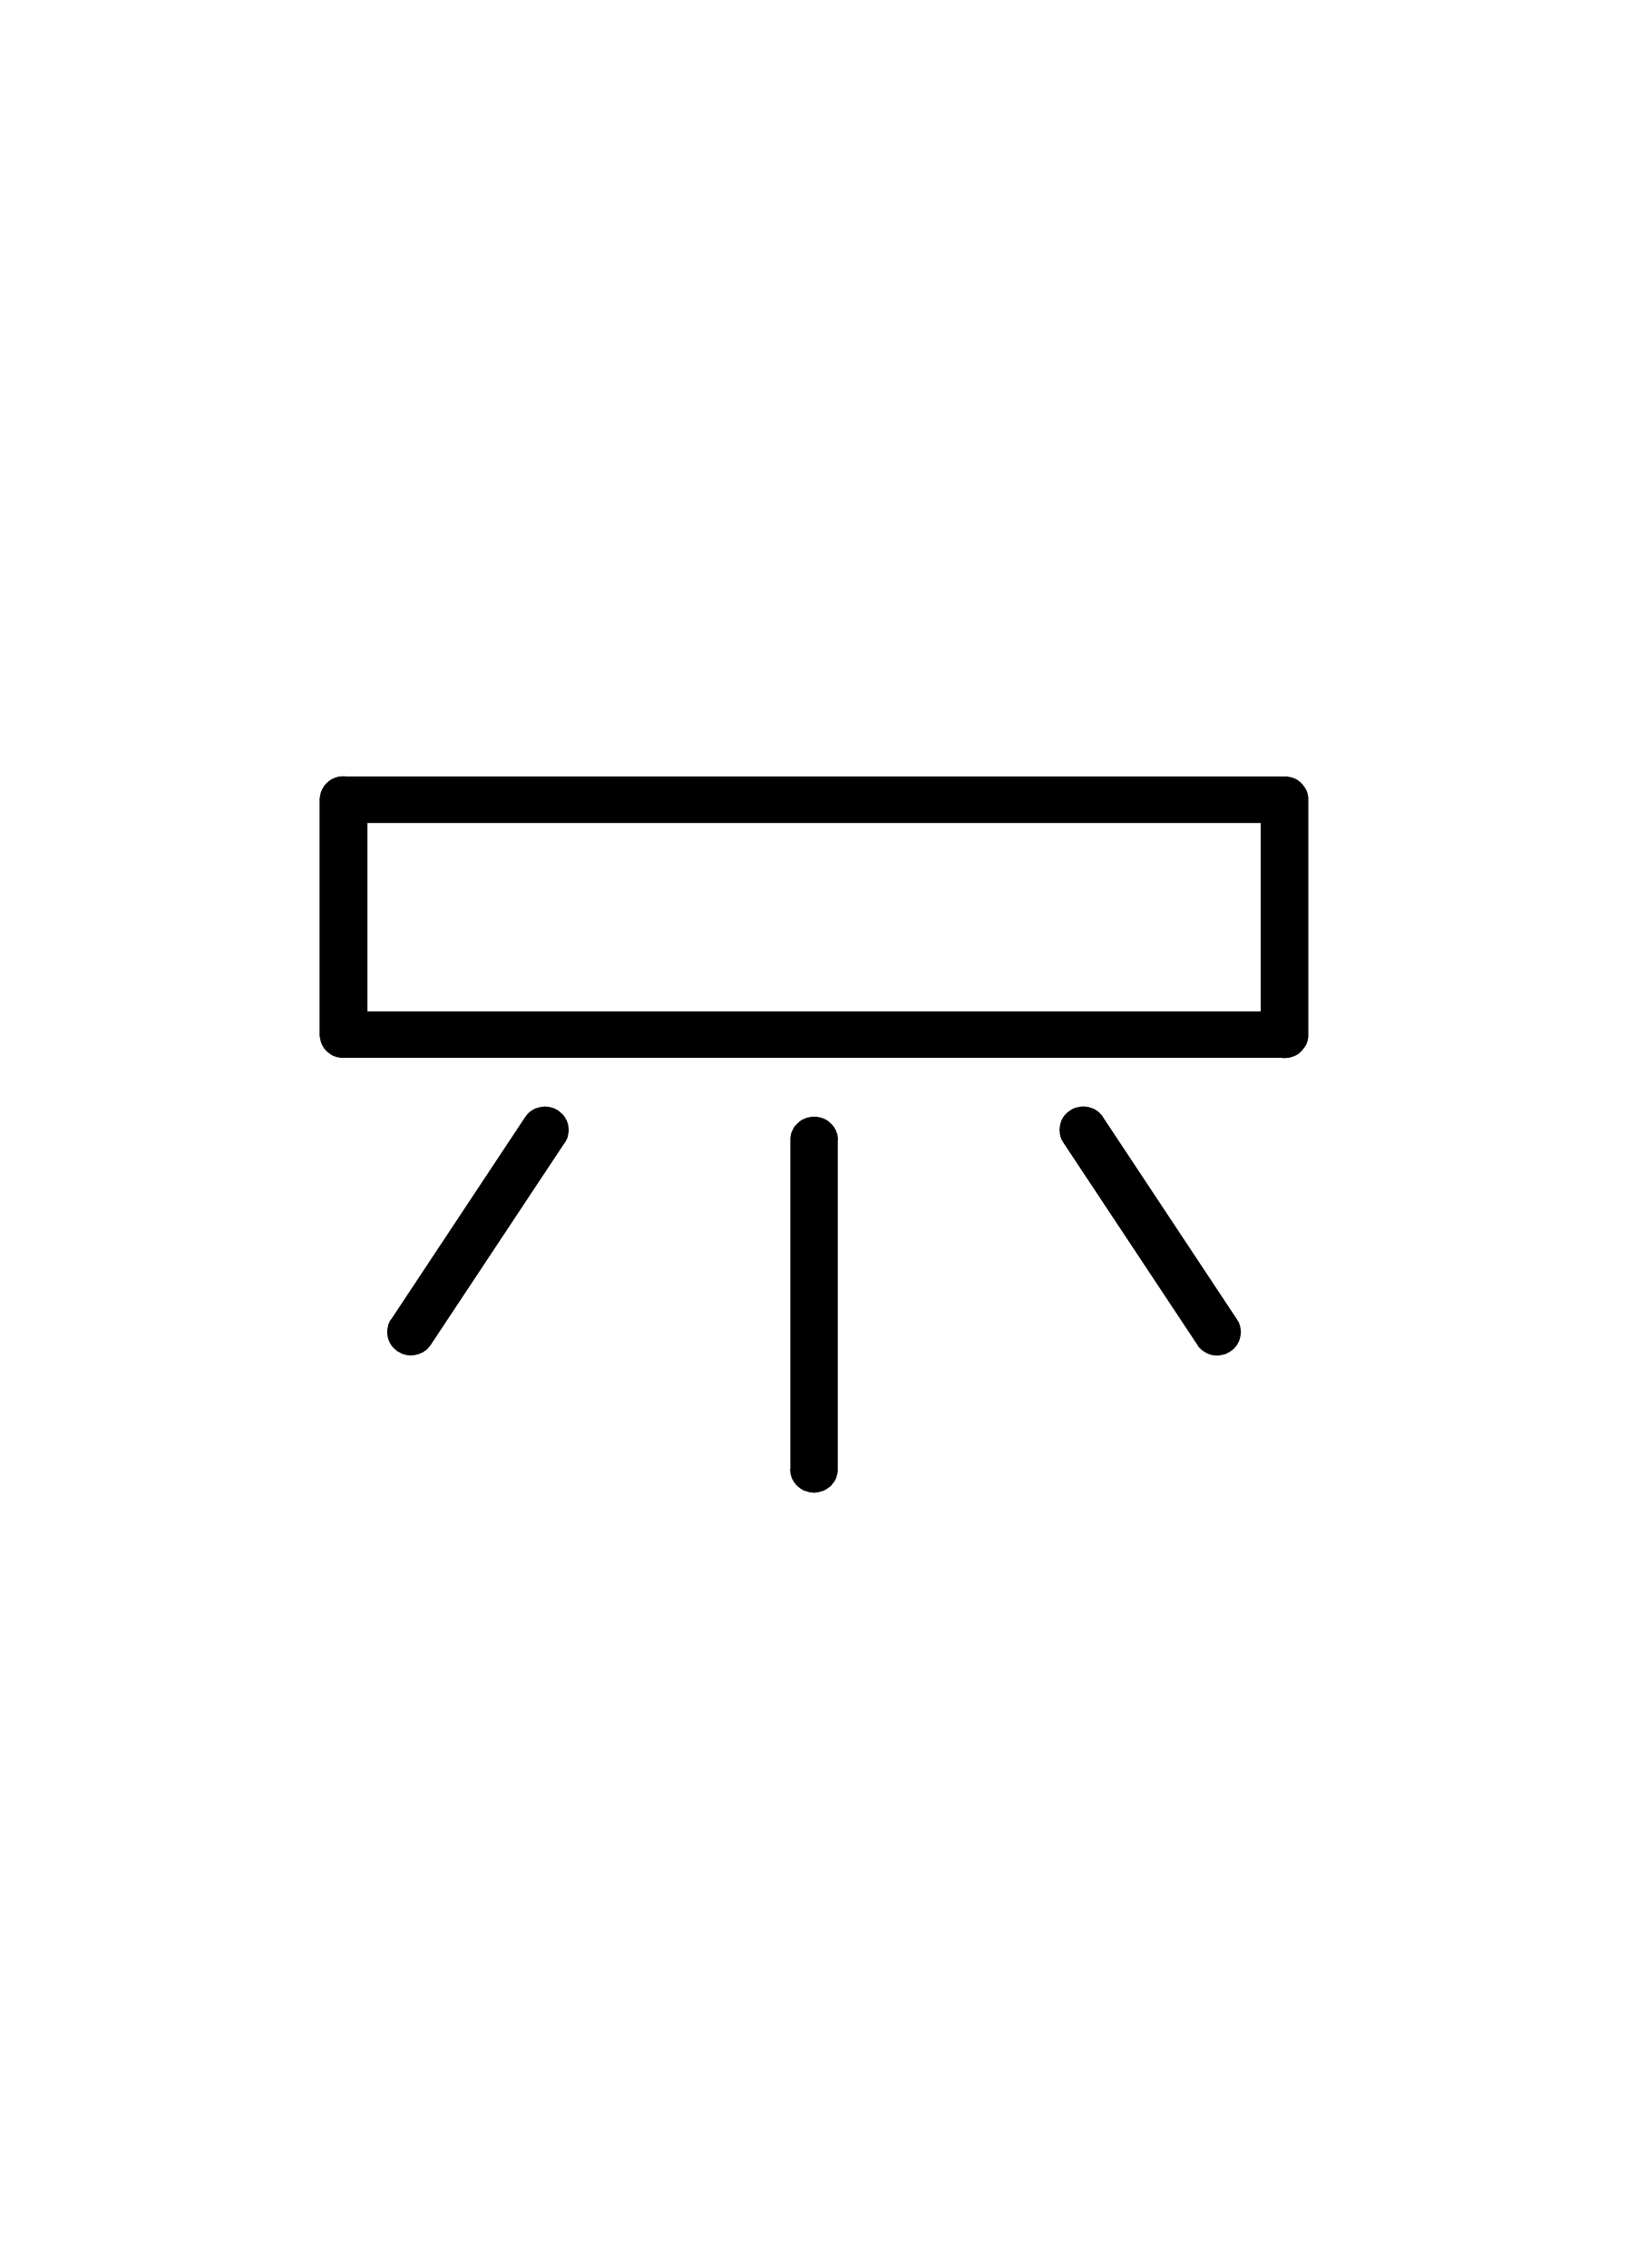
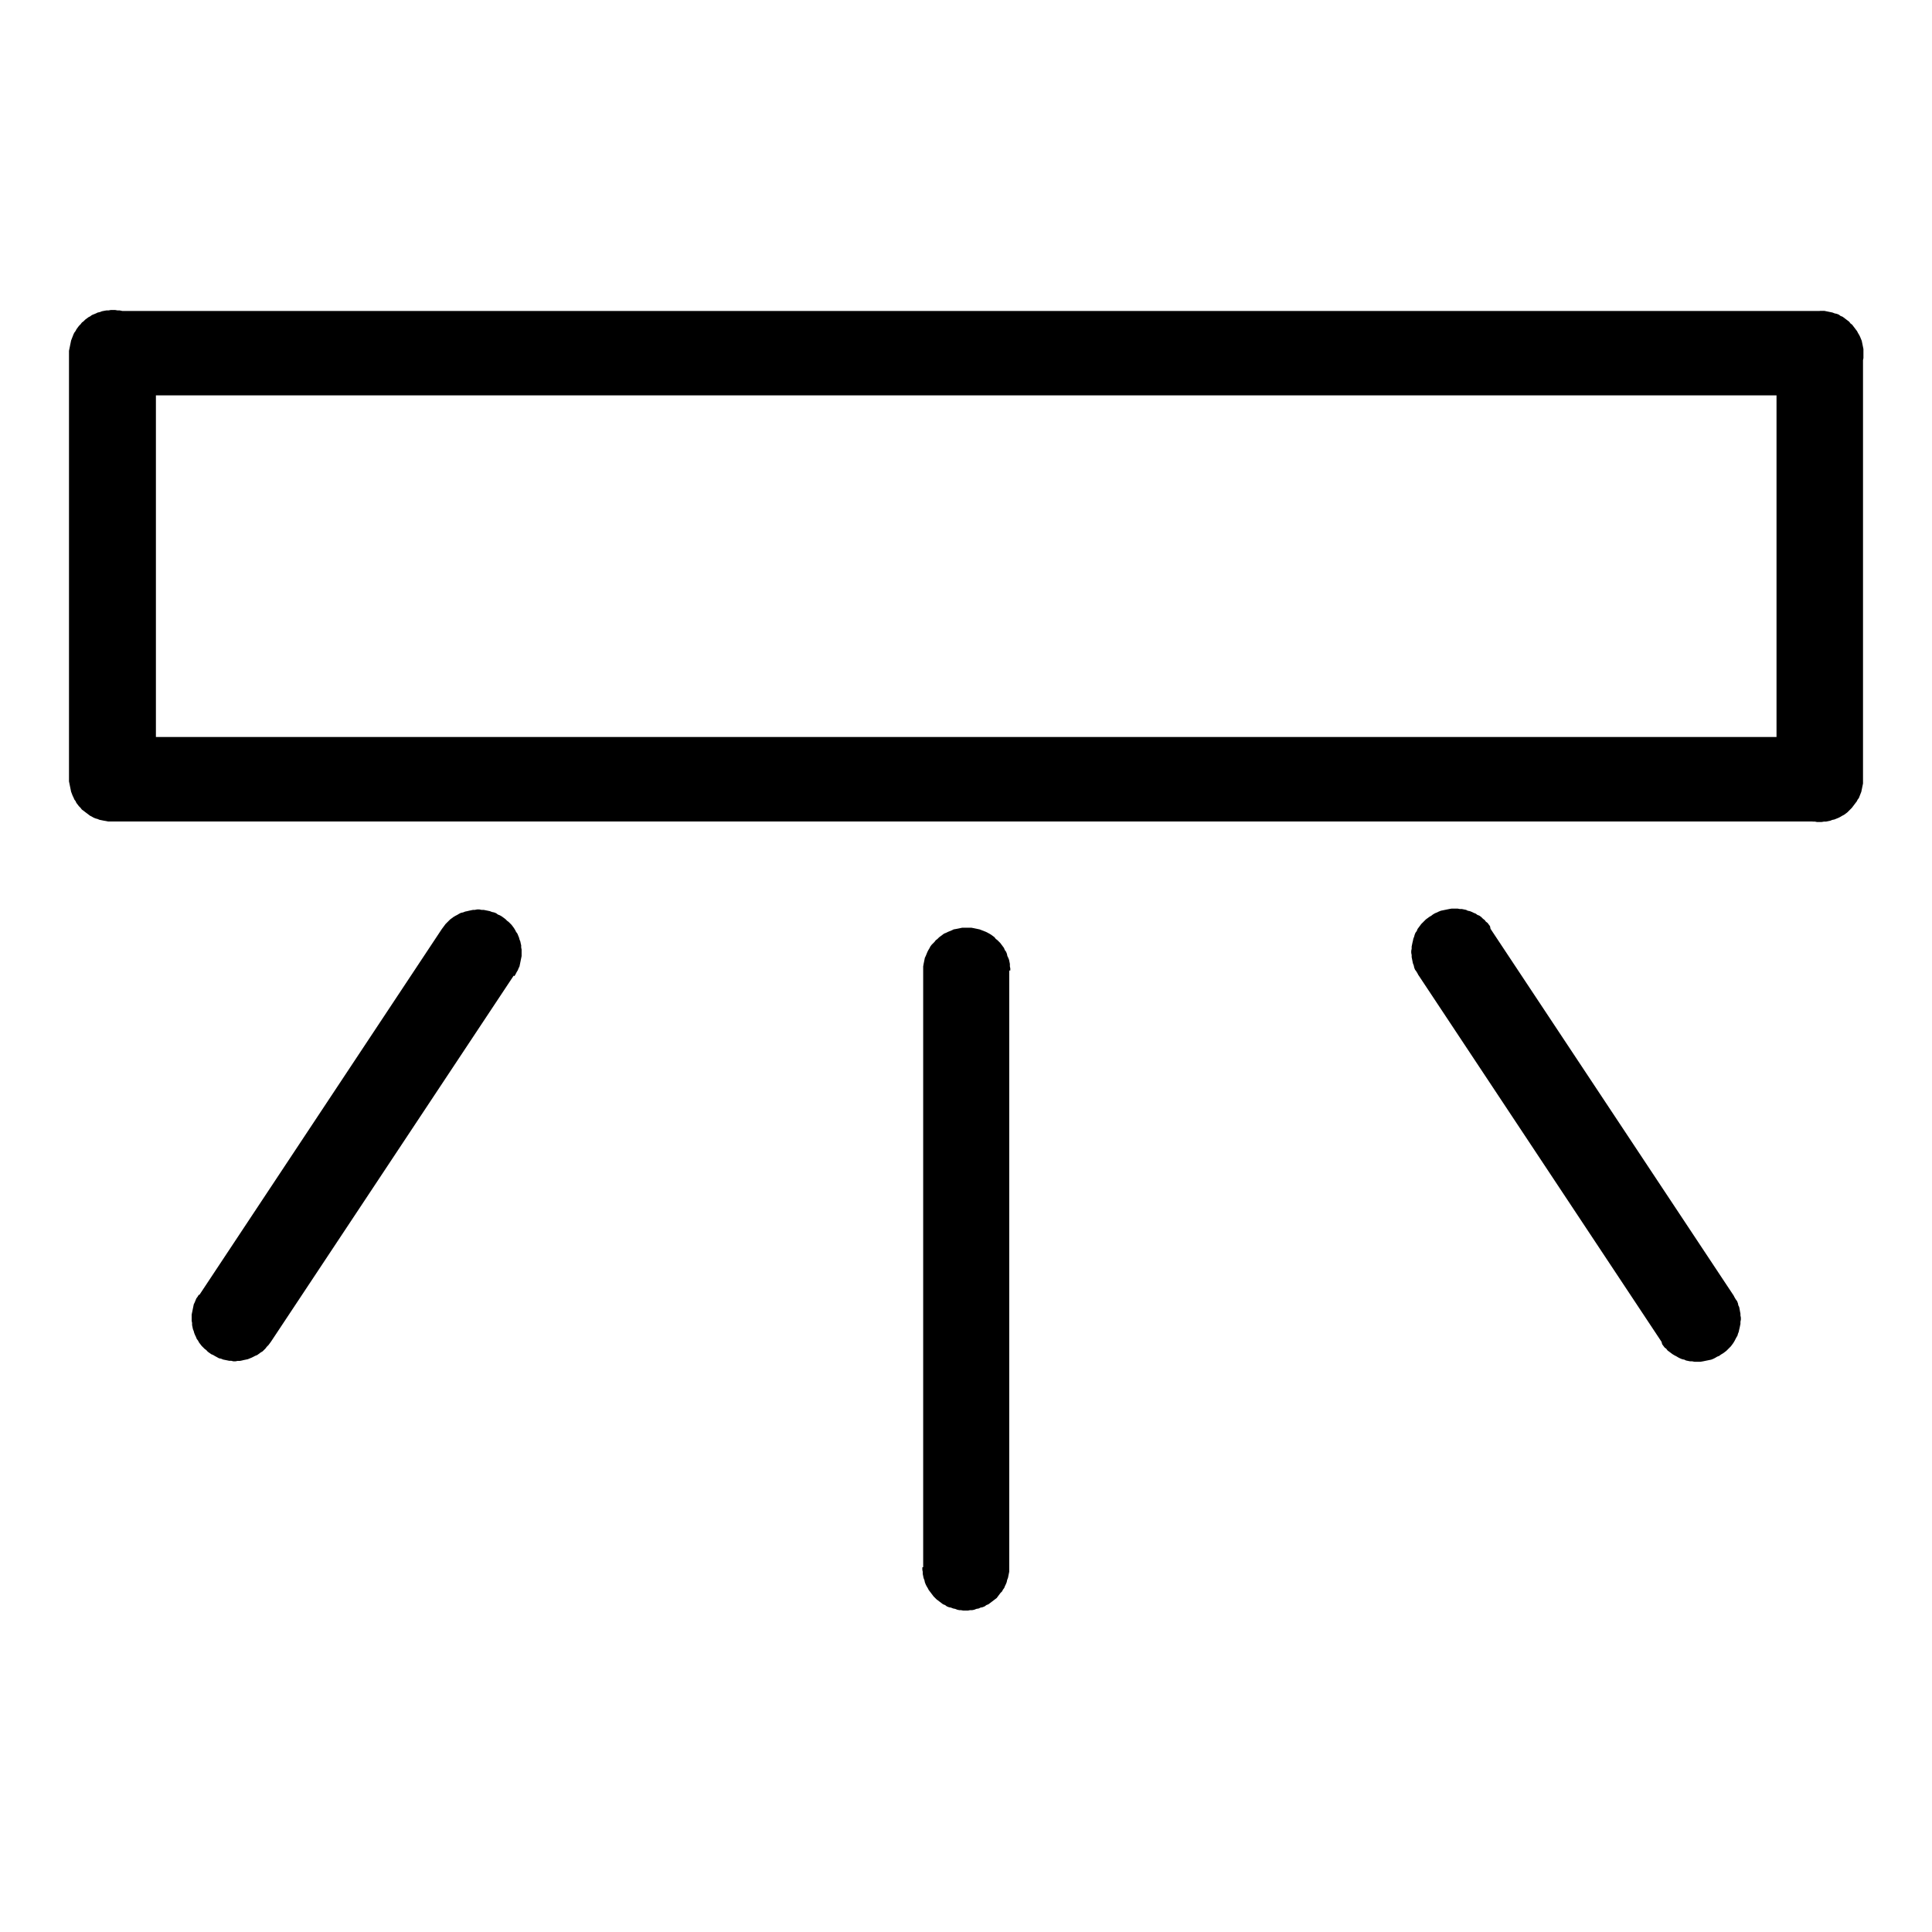
- <svg xmlns="http://www.w3.org/2000/svg" width="28pt" height="39pt" viewBox="0 0 28 39" version="1.1">
-   <g id="surface1">
-     <path style=" stroke:none;fill-rule:nonzero;fill:rgb(0%,0%,0%);fill-opacity:1;" d="M 22.094 14.152 L 5.91 14.152 L 5.91 13.352 L 22.094 13.352 L 22.504 13.75 Z M 22.094 14.152 L 22.094 13.352 L 22.137 13.352 L 22.215 13.367 L 22.234 13.375 L 22.254 13.379 L 22.273 13.387 L 22.289 13.398 L 22.309 13.406 L 22.371 13.453 L 22.383 13.469 L 22.398 13.48 L 22.445 13.543 L 22.453 13.559 L 22.465 13.578 L 22.473 13.594 L 22.488 13.633 L 22.504 13.711 L 22.504 13.797 L 22.488 13.875 L 22.48 13.891 L 22.465 13.93 L 22.453 13.945 L 22.445 13.965 L 22.41 14.012 L 22.355 14.066 L 22.309 14.102 L 22.289 14.109 L 22.273 14.117 L 22.215 14.141 L 22.137 14.156 L 22.094 14.156 Z M 21.684 17.793 L 21.684 13.75 L 22.504 13.75 L 22.504 17.793 L 22.094 18.191 Z M 21.684 17.793 L 22.504 17.793 L 22.504 17.832 L 22.488 17.91 L 22.465 17.969 L 22.453 17.984 L 22.445 18 L 22.398 18.062 L 22.355 18.105 L 22.324 18.129 L 22.309 18.137 L 22.289 18.148 L 22.273 18.156 L 22.234 18.172 L 22.215 18.176 L 22.195 18.184 L 22.156 18.191 L 22.137 18.191 L 22.113 18.195 L 22.07 18.195 L 22.051 18.191 L 22.031 18.191 L 21.992 18.184 L 21.973 18.176 L 21.953 18.172 L 21.914 18.156 L 21.898 18.148 L 21.879 18.137 L 21.863 18.129 L 21.832 18.105 L 21.789 18.062 L 21.73 17.984 L 21.723 17.969 L 21.699 17.91 L 21.684 17.832 Z M 5.91 17.391 L 22.094 17.391 L 22.094 18.191 L 5.91 18.191 L 5.496 17.793 Z M 5.91 17.391 L 5.91 18.191 L 5.867 18.191 L 5.848 18.188 L 5.824 18.184 L 5.785 18.176 L 5.766 18.168 L 5.75 18.164 L 5.73 18.156 L 5.711 18.145 L 5.695 18.137 L 5.617 18.078 L 5.605 18.062 L 5.59 18.047 L 5.566 18.016 L 5.559 18 L 5.547 17.984 L 5.539 17.965 L 5.531 17.949 L 5.516 17.91 L 5.496 17.812 L 5.496 17.77 L 5.5 17.746 L 5.516 17.668 L 5.523 17.652 L 5.539 17.613 L 5.547 17.598 L 5.559 17.578 L 5.566 17.562 L 5.59 17.531 L 5.605 17.52 L 5.617 17.504 L 5.633 17.492 L 5.648 17.477 L 5.695 17.441 L 5.711 17.434 L 5.75 17.418 L 5.766 17.41 L 5.785 17.402 L 5.824 17.395 L 5.848 17.391 L 5.867 17.387 L 5.91 17.387 Z M 6.32 13.75 L 6.32 17.793 L 5.496 17.793 L 5.496 13.75 L 5.91 13.352 Z M 6.32 13.75 L 5.496 13.75 L 5.496 13.73 L 5.516 13.633 L 5.539 13.574 L 5.547 13.559 L 5.559 13.543 L 5.566 13.527 L 5.59 13.496 L 5.605 13.48 L 5.617 13.465 L 5.633 13.453 L 5.648 13.438 L 5.68 13.414 L 5.695 13.406 L 5.711 13.395 L 5.75 13.379 L 5.766 13.371 L 5.785 13.367 L 5.805 13.359 L 5.824 13.355 L 5.848 13.352 L 5.867 13.352 L 5.887 13.348 L 5.93 13.348 L 5.953 13.352 L 5.973 13.352 L 6.012 13.359 L 6.031 13.367 L 6.051 13.371 L 6.07 13.379 L 6.086 13.387 L 6.105 13.395 L 6.121 13.406 L 6.137 13.414 L 6.152 13.426 L 6.172 13.438 L 6.184 13.453 L 6.199 13.465 L 6.211 13.48 L 6.227 13.496 L 6.262 13.543 L 6.27 13.559 L 6.281 13.574 L 6.297 13.613 L 6.301 13.633 L 6.309 13.652 L 6.316 13.691 L 6.316 13.711 L 6.32 13.73 Z M 6.32 13.75 " />
-     <path style=" stroke:none;fill-rule:nonzero;fill:rgb(0%,0%,0%);fill-opacity:1;" d="M 14.41 19.605 L 13.594 19.605 L 13.594 19.566 L 13.598 19.543 L 13.609 19.484 L 13.617 19.469 L 13.633 19.43 L 13.641 19.414 L 13.652 19.395 L 13.66 19.379 L 13.672 19.363 L 13.699 19.336 L 13.711 19.32 L 13.727 19.309 L 13.742 19.293 L 13.789 19.258 L 13.809 19.25 L 13.824 19.242 L 13.863 19.227 L 13.879 19.219 L 13.902 19.215 L 13.961 19.203 L 14.047 19.203 L 14.125 19.219 L 14.184 19.242 L 14.215 19.258 L 14.234 19.27 L 14.266 19.293 L 14.277 19.309 L 14.293 19.32 L 14.32 19.348 L 14.355 19.395 L 14.363 19.414 L 14.375 19.43 L 14.383 19.449 L 14.387 19.469 L 14.395 19.484 L 14.402 19.504 L 14.41 19.543 L 14.41 19.566 L 14.414 19.586 L 14.414 19.605 Z M 13.594 25.262 L 13.594 19.605 L 14.41 19.605 L 14.41 25.262 Z M 13.594 25.262 L 14.41 25.262 L 14.41 25.305 L 14.398 25.363 L 14.391 25.383 L 14.387 25.402 L 14.379 25.422 L 14.371 25.438 L 14.363 25.457 L 14.352 25.473 L 14.344 25.488 L 14.328 25.504 L 14.293 25.551 L 14.215 25.609 L 14.195 25.617 L 14.18 25.629 L 14.16 25.637 L 14.141 25.641 L 14.125 25.648 L 14.102 25.652 L 14.082 25.66 L 14.062 25.664 L 14.043 25.664 L 14.023 25.668 L 13.98 25.668 L 13.957 25.664 L 13.938 25.664 L 13.918 25.66 L 13.898 25.652 L 13.879 25.648 L 13.859 25.641 L 13.84 25.637 L 13.82 25.629 L 13.805 25.617 L 13.785 25.609 L 13.723 25.562 L 13.695 25.535 L 13.648 25.473 L 13.641 25.457 L 13.629 25.438 L 13.621 25.422 L 13.613 25.402 L 13.609 25.383 L 13.602 25.363 L 13.594 25.324 L 13.594 25.305 L 13.59 25.285 L 13.59 25.262 Z M 13.594 25.262 " />
-     <path style=" stroke:none;fill-rule:nonzero;fill:rgb(0%,0%,0%);fill-opacity:1;" d="M 18.973 19.211 L 18.289 19.648 L 18.281 19.633 L 18.27 19.613 L 18.258 19.598 L 18.25 19.578 L 18.246 19.559 L 18.238 19.539 L 18.227 19.48 L 18.227 19.461 L 18.223 19.441 L 18.223 19.422 L 18.227 19.402 L 18.227 19.383 L 18.234 19.344 L 18.238 19.328 L 18.242 19.309 L 18.25 19.289 L 18.254 19.273 L 18.262 19.254 L 18.273 19.238 L 18.281 19.219 L 18.316 19.172 L 18.359 19.129 L 18.391 19.105 L 18.41 19.094 L 18.426 19.082 L 18.445 19.07 L 18.465 19.062 L 18.48 19.055 L 18.5 19.047 L 18.578 19.031 L 18.602 19.027 L 18.66 19.027 L 18.68 19.031 L 18.699 19.031 L 18.738 19.039 L 18.754 19.047 L 18.773 19.051 L 18.793 19.059 L 18.809 19.066 L 18.828 19.074 L 18.844 19.086 L 18.863 19.094 L 18.879 19.105 L 18.895 19.121 L 18.91 19.133 L 18.922 19.148 L 18.938 19.16 L 18.961 19.191 Z M 20.594 23.125 L 18.289 19.648 L 18.973 19.211 L 21.277 22.688 Z M 20.594 23.125 L 21.277 22.688 L 21.285 22.703 L 21.297 22.723 L 21.309 22.738 L 21.316 22.758 L 21.32 22.777 L 21.328 22.793 L 21.332 22.812 L 21.336 22.836 L 21.34 22.855 L 21.34 22.875 L 21.344 22.895 L 21.344 22.914 L 21.34 22.934 L 21.34 22.953 L 21.332 22.992 L 21.328 23.008 L 21.324 23.027 L 21.316 23.047 L 21.312 23.062 L 21.301 23.082 L 21.285 23.113 L 21.273 23.133 L 21.25 23.164 L 21.207 23.207 L 21.176 23.23 L 21.156 23.242 L 21.141 23.254 L 21.121 23.262 L 21.102 23.273 L 21.086 23.281 L 21.066 23.289 L 20.988 23.305 L 20.965 23.309 L 20.906 23.309 L 20.887 23.305 L 20.867 23.305 L 20.828 23.297 L 20.812 23.289 L 20.793 23.285 L 20.773 23.277 L 20.758 23.27 L 20.738 23.258 L 20.723 23.25 L 20.703 23.238 L 20.656 23.203 L 20.645 23.188 L 20.629 23.176 L 20.605 23.145 Z M 20.594 23.125 " />
-     <path style=" stroke:none;fill-rule:nonzero;fill:rgb(0%,0%,0%);fill-opacity:1;" d="M 9.031 19.211 L 9.066 19.164 L 9.109 19.121 L 9.141 19.098 L 9.16 19.086 L 9.176 19.078 L 9.195 19.066 L 9.211 19.059 L 9.23 19.055 L 9.25 19.047 L 9.27 19.043 L 9.285 19.039 L 9.324 19.031 L 9.344 19.031 L 9.363 19.027 L 9.387 19.027 L 9.406 19.031 L 9.426 19.031 L 9.484 19.043 L 9.504 19.051 L 9.523 19.055 L 9.543 19.062 L 9.559 19.074 L 9.578 19.082 L 9.598 19.094 L 9.629 19.117 L 9.645 19.133 L 9.66 19.145 L 9.688 19.172 L 9.711 19.203 L 9.723 19.223 L 9.73 19.238 L 9.742 19.254 L 9.758 19.293 L 9.762 19.309 L 9.77 19.328 L 9.773 19.348 L 9.777 19.363 L 9.777 19.383 L 9.781 19.402 L 9.781 19.465 L 9.762 19.562 L 9.754 19.578 L 9.746 19.598 L 9.734 19.617 L 9.727 19.633 L 9.715 19.652 Z M 7.41 23.125 L 6.727 22.688 L 9.031 19.211 L 9.715 19.648 Z M 7.41 23.125 L 7.387 23.156 L 7.371 23.172 L 7.359 23.188 L 7.332 23.215 L 7.312 23.227 L 7.281 23.25 L 7.262 23.258 L 7.23 23.273 L 7.191 23.289 L 7.152 23.297 L 7.137 23.301 L 7.117 23.305 L 7.094 23.305 L 7.074 23.309 L 7.055 23.309 L 7.035 23.305 L 7.016 23.305 L 6.957 23.293 L 6.938 23.285 L 6.918 23.281 L 6.898 23.27 L 6.883 23.262 L 6.863 23.25 L 6.844 23.242 L 6.812 23.219 L 6.797 23.203 L 6.781 23.191 L 6.754 23.164 L 6.73 23.133 L 6.719 23.113 L 6.707 23.098 L 6.699 23.078 L 6.691 23.062 L 6.684 23.043 L 6.68 23.027 L 6.672 23.008 L 6.664 22.969 L 6.664 22.949 L 6.66 22.93 L 6.66 22.871 L 6.68 22.773 L 6.688 22.758 L 6.703 22.719 L 6.715 22.703 L 6.727 22.684 L 7.41 23.121 Z M 7.41 23.125 " />
+ <svg xmlns="http://www.w3.org/2000/svg" width="28pt" height="28pt" viewBox="0 0 28 28" version="1.1" id="svg1088">
+   <defs id="defs1092" />
+   <g id="surface1-0" transform="matrix(1.528709,0,0,1.528709,-7.40193,-15.90472)">
+     <path style="fill:#000000;fill-opacity:1;fill-rule:nonzero;stroke:none" d="M 22.094,14.152 H 5.91 V 13.352 H 22.094 L 22.504,13.75 Z m 0,0 v -0.801 h 0.043 l 0.078,0.016 0.02,0.008 0.02,0.004 0.02,0.008 0.016,0.012 0.02,0.008 0.062,0.047 0.012,0.016 0.016,0.012 0.047,0.062 0.008,0.016 0.012,0.02 0.008,0.016 0.016,0.039 0.016,0.078 v 0.086 l -0.016,0.078 -0.008,0.016 -0.016,0.039 -0.012,0.016 -0.008,0.02 -0.035,0.047 -0.055,0.055 -0.047,0.035 -0.02,0.008 -0.016,0.008 -0.059,0.023 -0.078,0.016 h -0.043 z m -0.41,3.641 V 13.75 h 0.82 v 4.043 l -0.41,0.398 z m 0,0 h 0.82 v 0.039 l -0.016,0.078 -0.023,0.059 -0.012,0.016 -0.008,0.016 -0.047,0.062 -0.043,0.043 -0.031,0.023 -0.016,0.008 -0.02,0.012 -0.016,0.008 -0.039,0.016 -0.02,0.004 -0.02,0.008 -0.039,0.008 h -0.02 l -0.023,0.004 h -0.043 l -0.02,-0.004 h -0.02 l -0.039,-0.008 -0.02,-0.008 -0.02,-0.004 -0.039,-0.016 -0.016,-0.008 -0.02,-0.012 -0.016,-0.008 -0.031,-0.023 -0.043,-0.043 -0.059,-0.078 -0.008,-0.016 -0.023,-0.059 -0.016,-0.078 z M 5.91,17.391 H 22.094 v 0.801 H 5.91 L 5.496,17.793 Z m 0,0 v 0.801 H 5.867 L 5.848,18.188 5.824,18.184 5.785,18.176 5.766,18.168 5.75,18.164 5.73,18.156 5.711,18.145 5.695,18.137 5.617,18.078 5.605,18.062 5.59,18.047 5.566,18.016 5.559,18 5.547,17.984 5.539,17.965 5.531,17.949 5.516,17.91 5.496,17.812 V 17.77 L 5.5,17.746 l 0.016,-0.078 0.008,-0.016 0.016,-0.039 0.008,-0.016 0.012,-0.02 0.008,-0.016 0.023,-0.031 0.016,-0.012 0.012,-0.016 0.016,-0.012 0.016,-0.016 0.047,-0.035 0.016,-0.008 0.039,-0.016 0.016,-0.008 0.02,-0.008 0.039,-0.008 0.023,-0.004 0.02,-0.004 H 5.91 Z M 6.32,13.75 v 4.043 H 5.496 V 13.75 l 0.414,-0.398 z m 0,0 H 5.496 v -0.02 l 0.02,-0.098 0.023,-0.059 0.008,-0.016 0.012,-0.016 0.008,-0.016 0.023,-0.031 0.016,-0.016 0.012,-0.016 0.016,-0.012 0.016,-0.016 0.031,-0.023 0.016,-0.008 0.016,-0.012 0.039,-0.016 0.016,-0.008 0.02,-0.004 0.02,-0.008 0.02,-0.004 0.023,-0.004 h 0.02 l 0.02,-0.004 h 0.043 l 0.023,0.004 h 0.02 l 0.039,0.008 0.02,0.008 0.02,0.004 0.02,0.008 0.016,0.008 0.02,0.008 0.016,0.012 0.016,0.008 0.016,0.012 0.02,0.012 0.012,0.016 0.016,0.012 0.012,0.016 0.016,0.016 0.035,0.047 0.008,0.016 0.012,0.016 0.016,0.039 0.004,0.02 0.008,0.02 0.008,0.039 v 0.02 l 0.004,0.02 z m 0,0" id="path824" />
+     <path style="fill:#000000;fill-opacity:1;fill-rule:nonzero;stroke:none" d="M 14.41,19.605 H 13.594 v -0.039 l 0.004,-0.023 0.012,-0.059 0.008,-0.016 0.016,-0.039 0.008,-0.016 0.012,-0.02 0.008,-0.016 0.012,-0.016 0.027,-0.027 0.012,-0.016 0.016,-0.012 0.016,-0.016 0.047,-0.035 0.02,-0.008 0.016,-0.008 0.039,-0.016 0.016,-0.008 0.023,-0.004 0.059,-0.012 h 0.086 l 0.078,0.016 0.059,0.023 0.031,0.016 0.02,0.012 0.031,0.023 0.012,0.016 0.016,0.012 0.027,0.027 0.035,0.047 0.008,0.02 0.012,0.016 0.008,0.02 0.004,0.02 0.008,0.016 0.008,0.02 0.008,0.039 v 0.023 l 0.004,0.02 v 0.02 z m -0.816,5.656 v -5.656 h 0.816 v 5.656 z m 0,0 h 0.816 v 0.043 l -0.012,0.059 -0.008,0.02 -0.004,0.02 -0.008,0.02 -0.008,0.016 -0.008,0.02 -0.012,0.016 -0.008,0.016 -0.016,0.016 -0.035,0.047 -0.078,0.059 -0.02,0.008 -0.016,0.012 -0.02,0.008 -0.02,0.004 -0.016,0.008 -0.023,0.004 -0.02,0.008 -0.02,0.004 h -0.02 l -0.02,0.004 h -0.043 l -0.023,-0.004 H 13.938 l -0.02,-0.004 -0.02,-0.008 -0.02,-0.004 -0.02,-0.008 -0.02,-0.004 -0.02,-0.008 -0.016,-0.012 -0.02,-0.008 -0.062,-0.047 -0.027,-0.027 -0.047,-0.062 -0.008,-0.016 -0.012,-0.02 -0.008,-0.016 -0.008,-0.02 -0.004,-0.02 -0.008,-0.02 -0.008,-0.039 v -0.02 l -0.004,-0.02 v -0.023 z m 0,0" id="path826" />
+     <path style="fill:#000000;fill-opacity:1;fill-rule:nonzero;stroke:none" d="m 18.973,19.211 -0.684,0.438 -0.008,-0.016 -0.012,-0.02 -0.012,-0.016 -0.008,-0.02 -0.004,-0.02 -0.008,-0.02 -0.012,-0.059 v -0.02 l -0.004,-0.02 v -0.02 l 0.004,-0.02 v -0.02 l 0.008,-0.039 0.004,-0.016 0.004,-0.02 0.008,-0.02 0.004,-0.016 0.008,-0.02 0.012,-0.016 0.008,-0.02 0.035,-0.047 0.043,-0.043 0.031,-0.023 0.02,-0.012 0.016,-0.012 0.02,-0.012 0.02,-0.008 0.016,-0.008 0.02,-0.008 0.078,-0.016 0.023,-0.004 h 0.059 l 0.02,0.004 h 0.02 l 0.039,0.008 0.016,0.008 0.02,0.004 0.02,0.008 0.016,0.008 0.02,0.008 0.016,0.012 0.02,0.008 0.016,0.012 0.016,0.016 0.016,0.012 0.012,0.016 0.016,0.012 0.023,0.031 z m 1.621,3.914 -2.305,-3.477 0.684,-0.438 2.305,3.477 z m 0,0 0.684,-0.438 0.008,0.016 0.012,0.02 0.012,0.016 0.008,0.02 0.004,0.02 0.008,0.016 0.004,0.02 0.004,0.023 0.004,0.02 V 22.875 l 0.004,0.02 v 0.02 l -0.004,0.02 v 0.02 l -0.008,0.039 -0.004,0.016 -0.004,0.02 -0.008,0.02 -0.004,0.016 -0.012,0.02 -0.016,0.031 -0.012,0.02 -0.023,0.031 -0.043,0.043 -0.031,0.023 -0.02,0.012 -0.016,0.012 -0.02,0.008 -0.02,0.012 -0.016,0.008 -0.02,0.008 -0.078,0.016 -0.023,0.004 h -0.059 l -0.02,-0.004 h -0.02 l -0.039,-0.008 -0.016,-0.008 -0.02,-0.004 -0.02,-0.008 -0.016,-0.008 -0.02,-0.012 -0.016,-0.008 -0.02,-0.012 -0.047,-0.035 -0.012,-0.016 -0.016,-0.012 -0.023,-0.031 z m 0,0" id="path828" />
+     <path style="fill:#000000;fill-opacity:1;fill-rule:nonzero;stroke:none" d="m 9.031,19.211 0.035,-0.047 0.043,-0.043 0.031,-0.023 0.02,-0.012 0.016,-0.008 0.02,-0.012 0.016,-0.008 0.02,-0.004 0.02,-0.008 0.02,-0.004 0.016,-0.004 0.039,-0.008 H 9.344 l 0.02,-0.004 h 0.023 l 0.02,0.004 h 0.02 l 0.059,0.012 0.02,0.008 0.02,0.004 0.02,0.008 0.016,0.012 0.02,0.008 0.02,0.012 0.031,0.023 0.016,0.016 0.016,0.012 0.027,0.027 0.023,0.031 0.012,0.02 0.008,0.016 0.012,0.016 0.016,0.039 0.004,0.016 0.008,0.02 0.004,0.02 0.004,0.016 v 0.02 l 0.004,0.02 v 0.062 l -0.02,0.098 -0.008,0.016 -0.008,0.02 -0.012,0.02 -0.008,0.016 -0.012,0.02 z M 7.41,23.125 6.727,22.688 9.031,19.211 l 0.684,0.438 z m 0,0 -0.023,0.031 -0.016,0.016 -0.012,0.016 -0.027,0.027 -0.02,0.012 -0.031,0.023 -0.02,0.008 -0.031,0.016 -0.039,0.016 -0.039,0.008 -0.016,0.004 -0.02,0.004 H 7.094 l -0.02,0.004 H 7.055 L 7.035,23.305 H 7.016 L 6.957,23.293 6.938,23.285 6.918,23.281 6.898,23.27 6.883,23.262 6.863,23.25 6.844,23.242 6.812,23.219 6.797,23.203 6.781,23.191 6.754,23.164 6.73,23.133 6.719,23.113 l -0.012,-0.016 -0.008,-0.02 -0.008,-0.016 -0.008,-0.02 -0.004,-0.016 -0.008,-0.02 -0.008,-0.039 v -0.02 l -0.004,-0.02 v -0.059 l 0.02,-0.098 0.008,-0.016 0.016,-0.039 0.012,-0.016 0.012,-0.02 0.684,0.438 z m 0,0" id="path830" />
  </g>
</svg>
